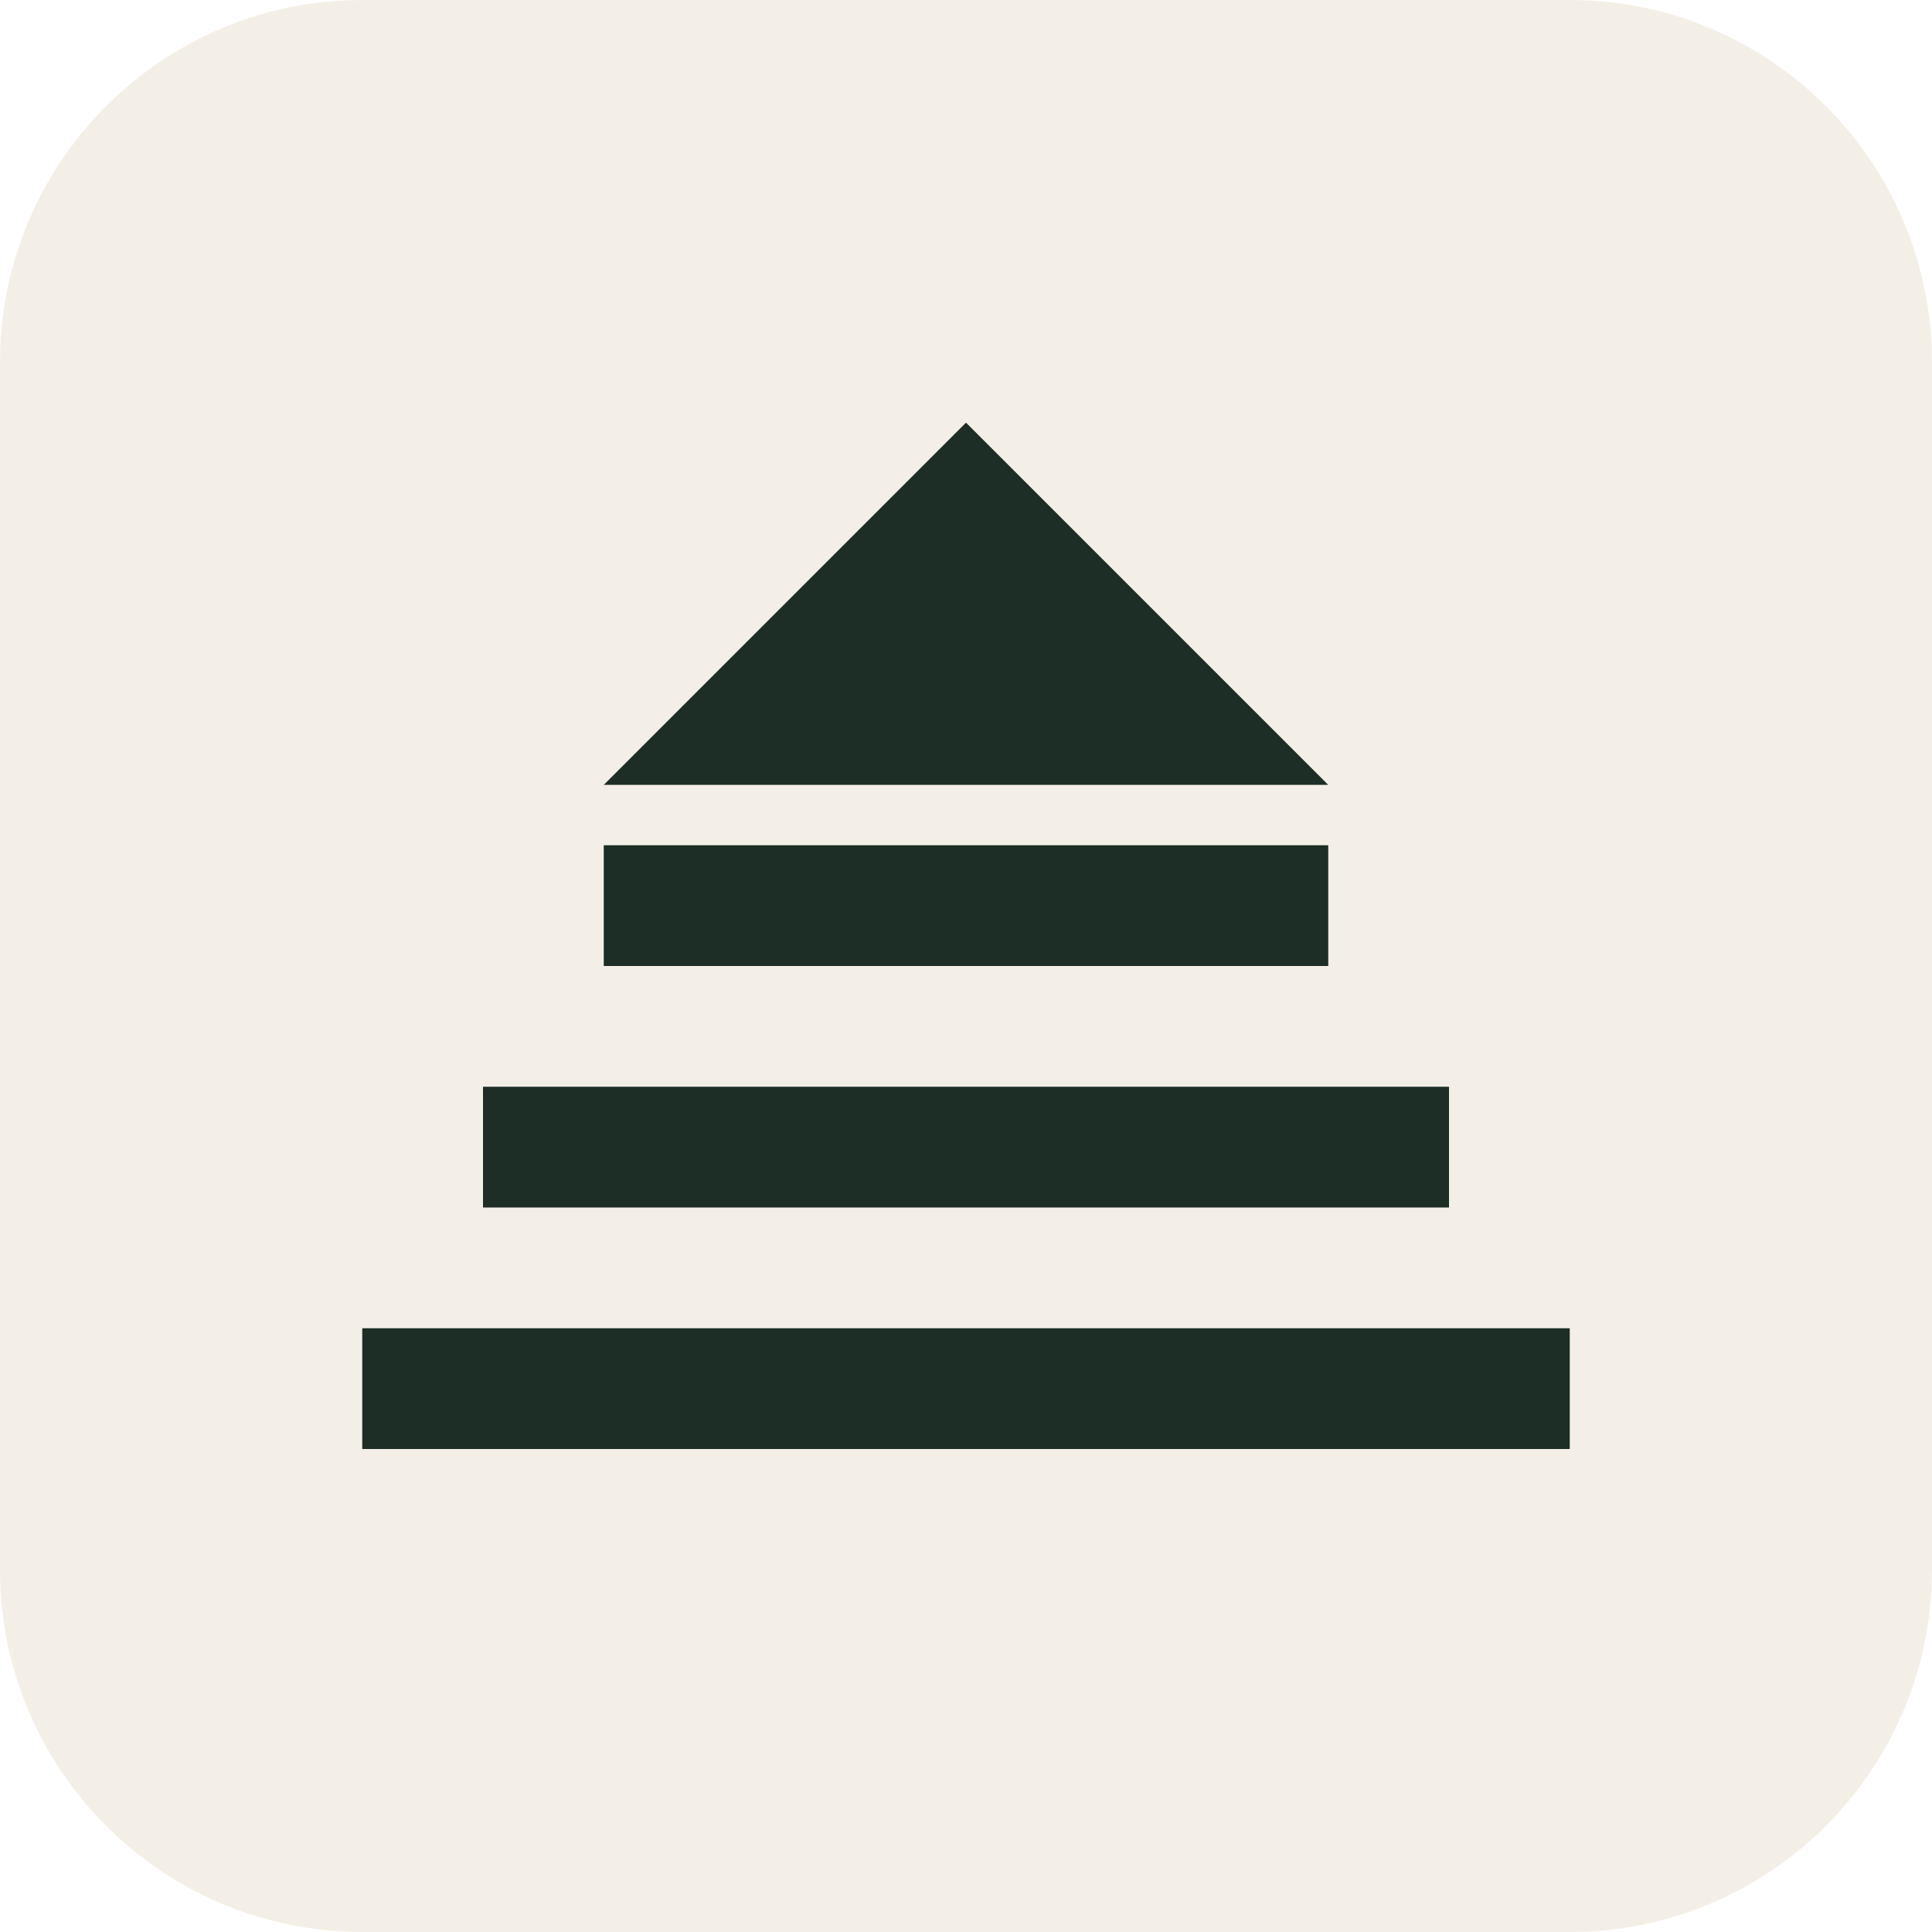
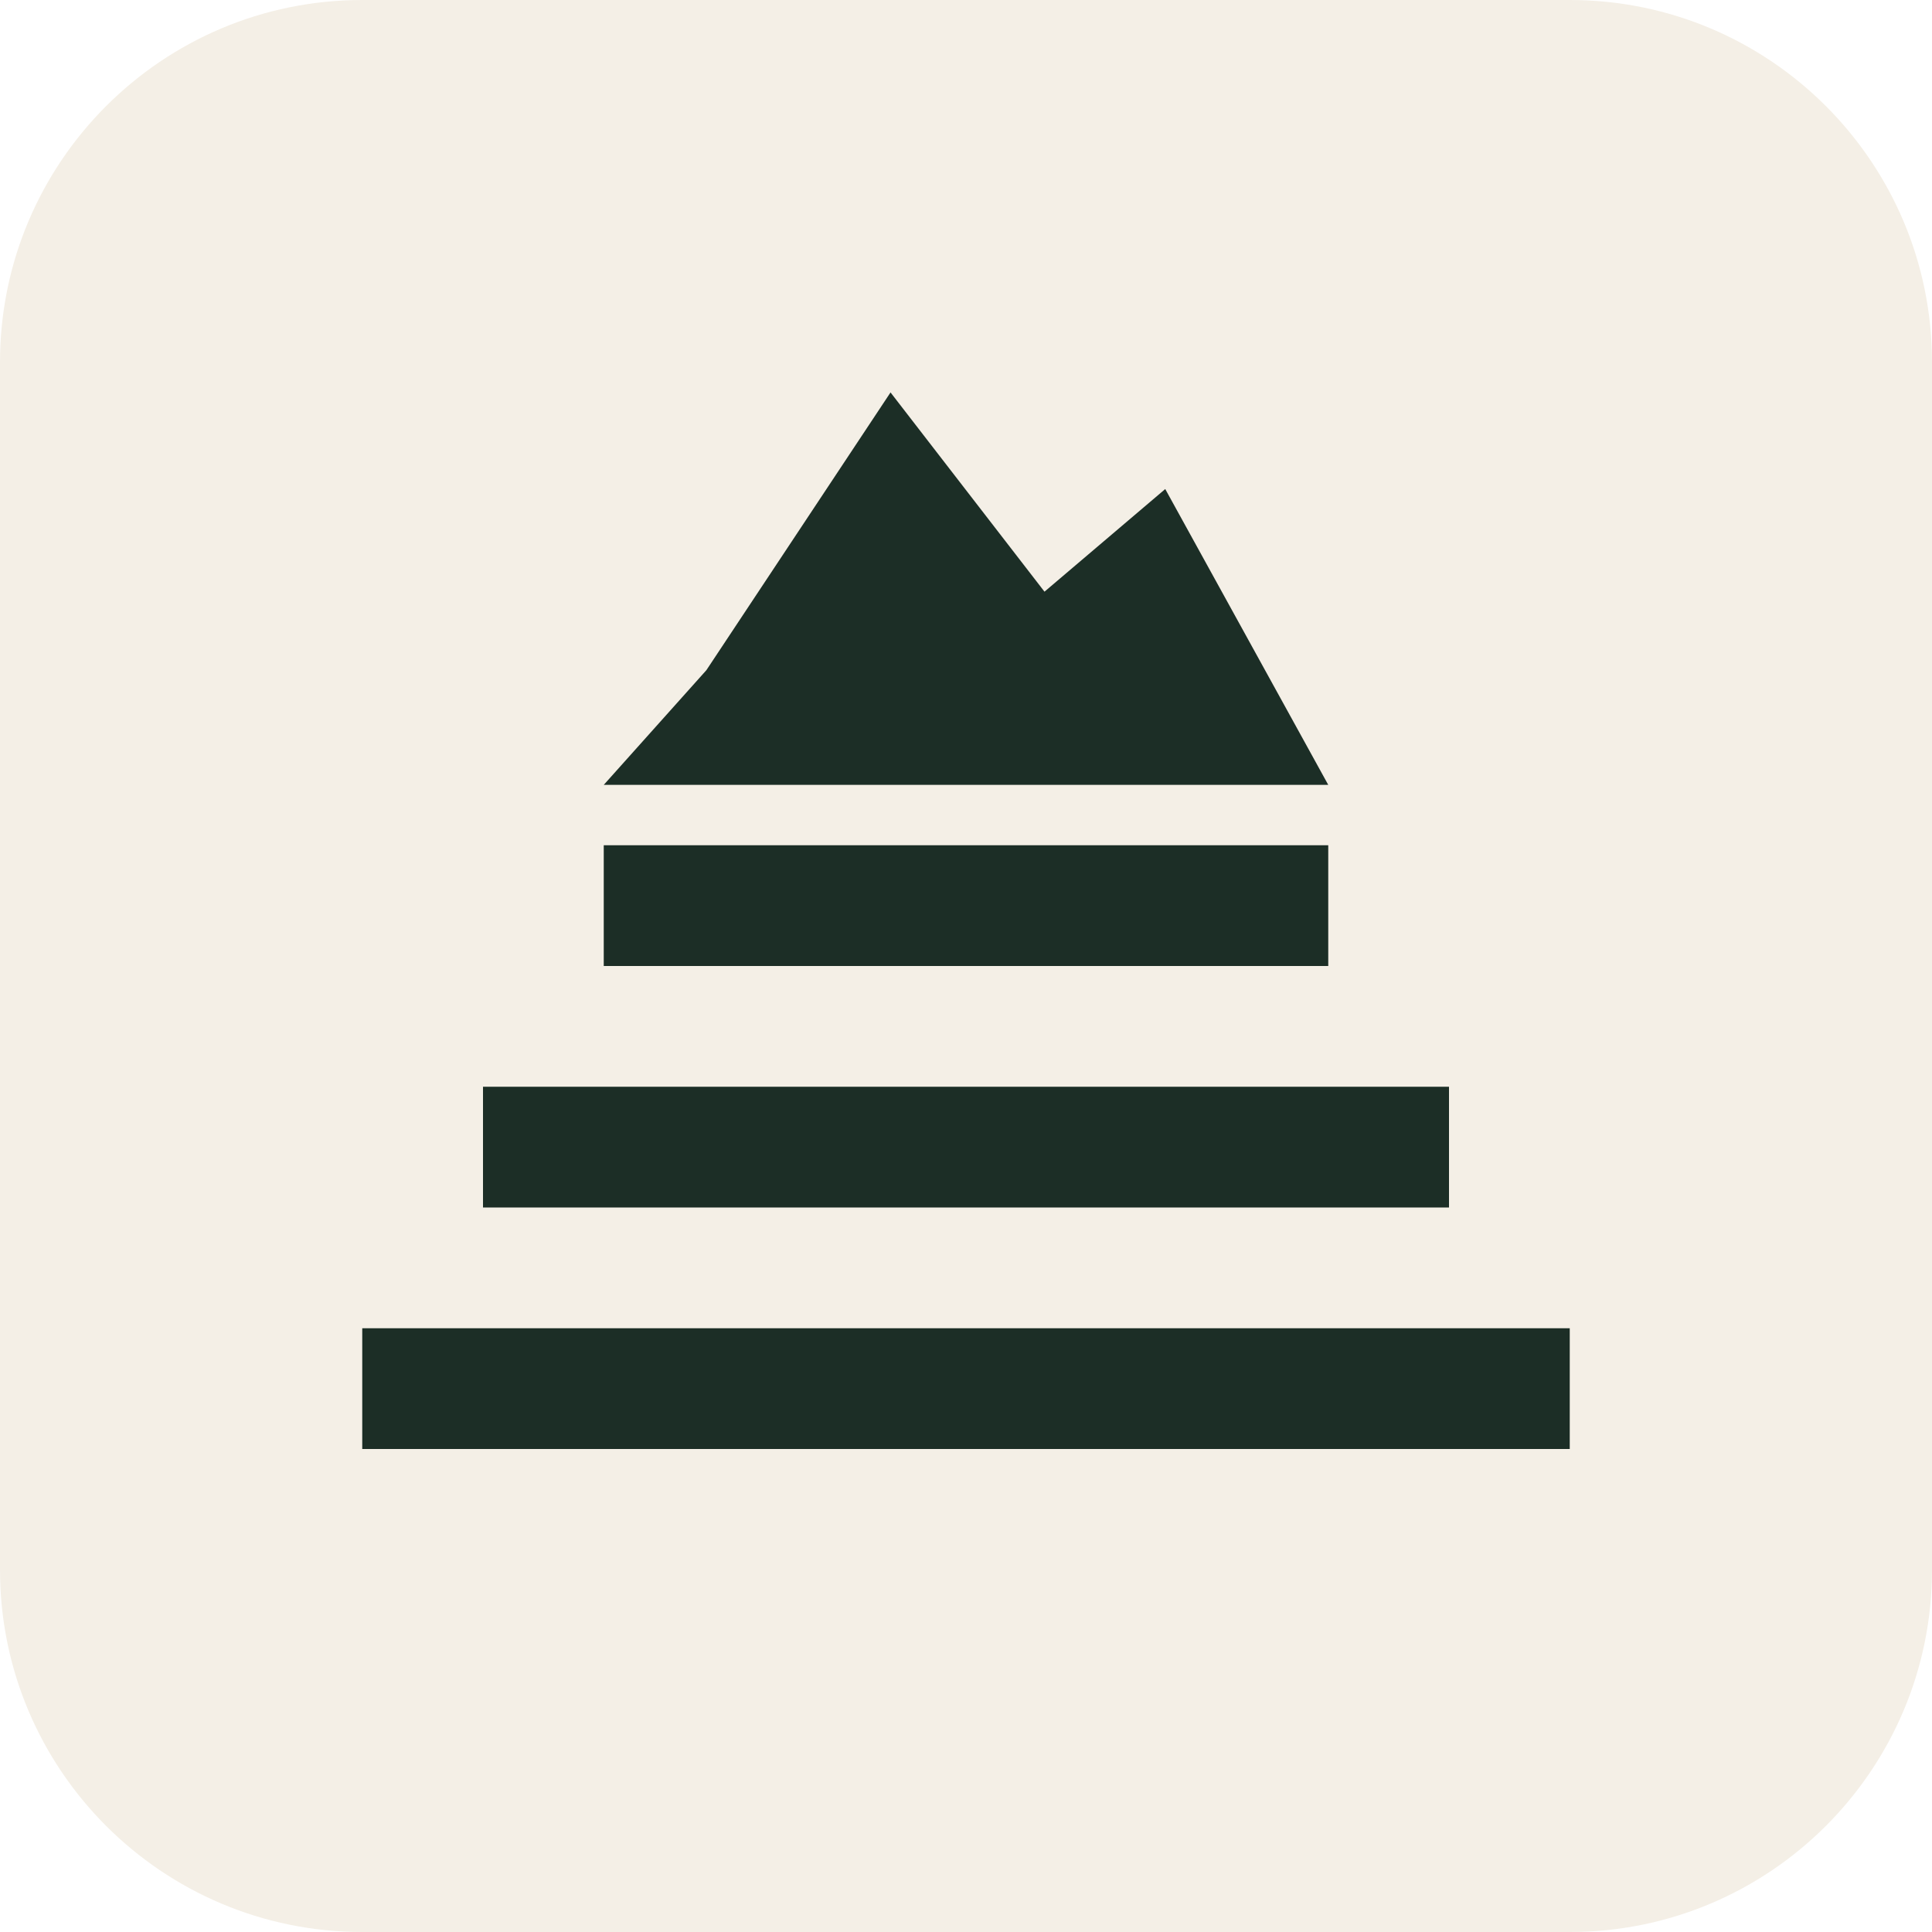
<svg xmlns="http://www.w3.org/2000/svg" viewBox="0 0 64 64" width="256" height="256" role="img" aria-label="Groundwork Security &amp; Compliance">
  <rect width="64" height="64" rx="12" fill="#f4efe6" />
  <path d="M12 44h40v4H12z" fill="#1c2e26" />
  <path d="M16 36h32v4H16z" fill="#1c2e26" />
  <path d="M20 28h24v4H20z" fill="#1c2e26" />
-   <path d="M32 14 44 26H20Z" fill="#1c2e26" />
+   <path d="M20 26 23.4 22.2 29.5 13 34.6 19.6 38.6 16.2 44 26Z" fill="#1c2e26" />
</svg>
